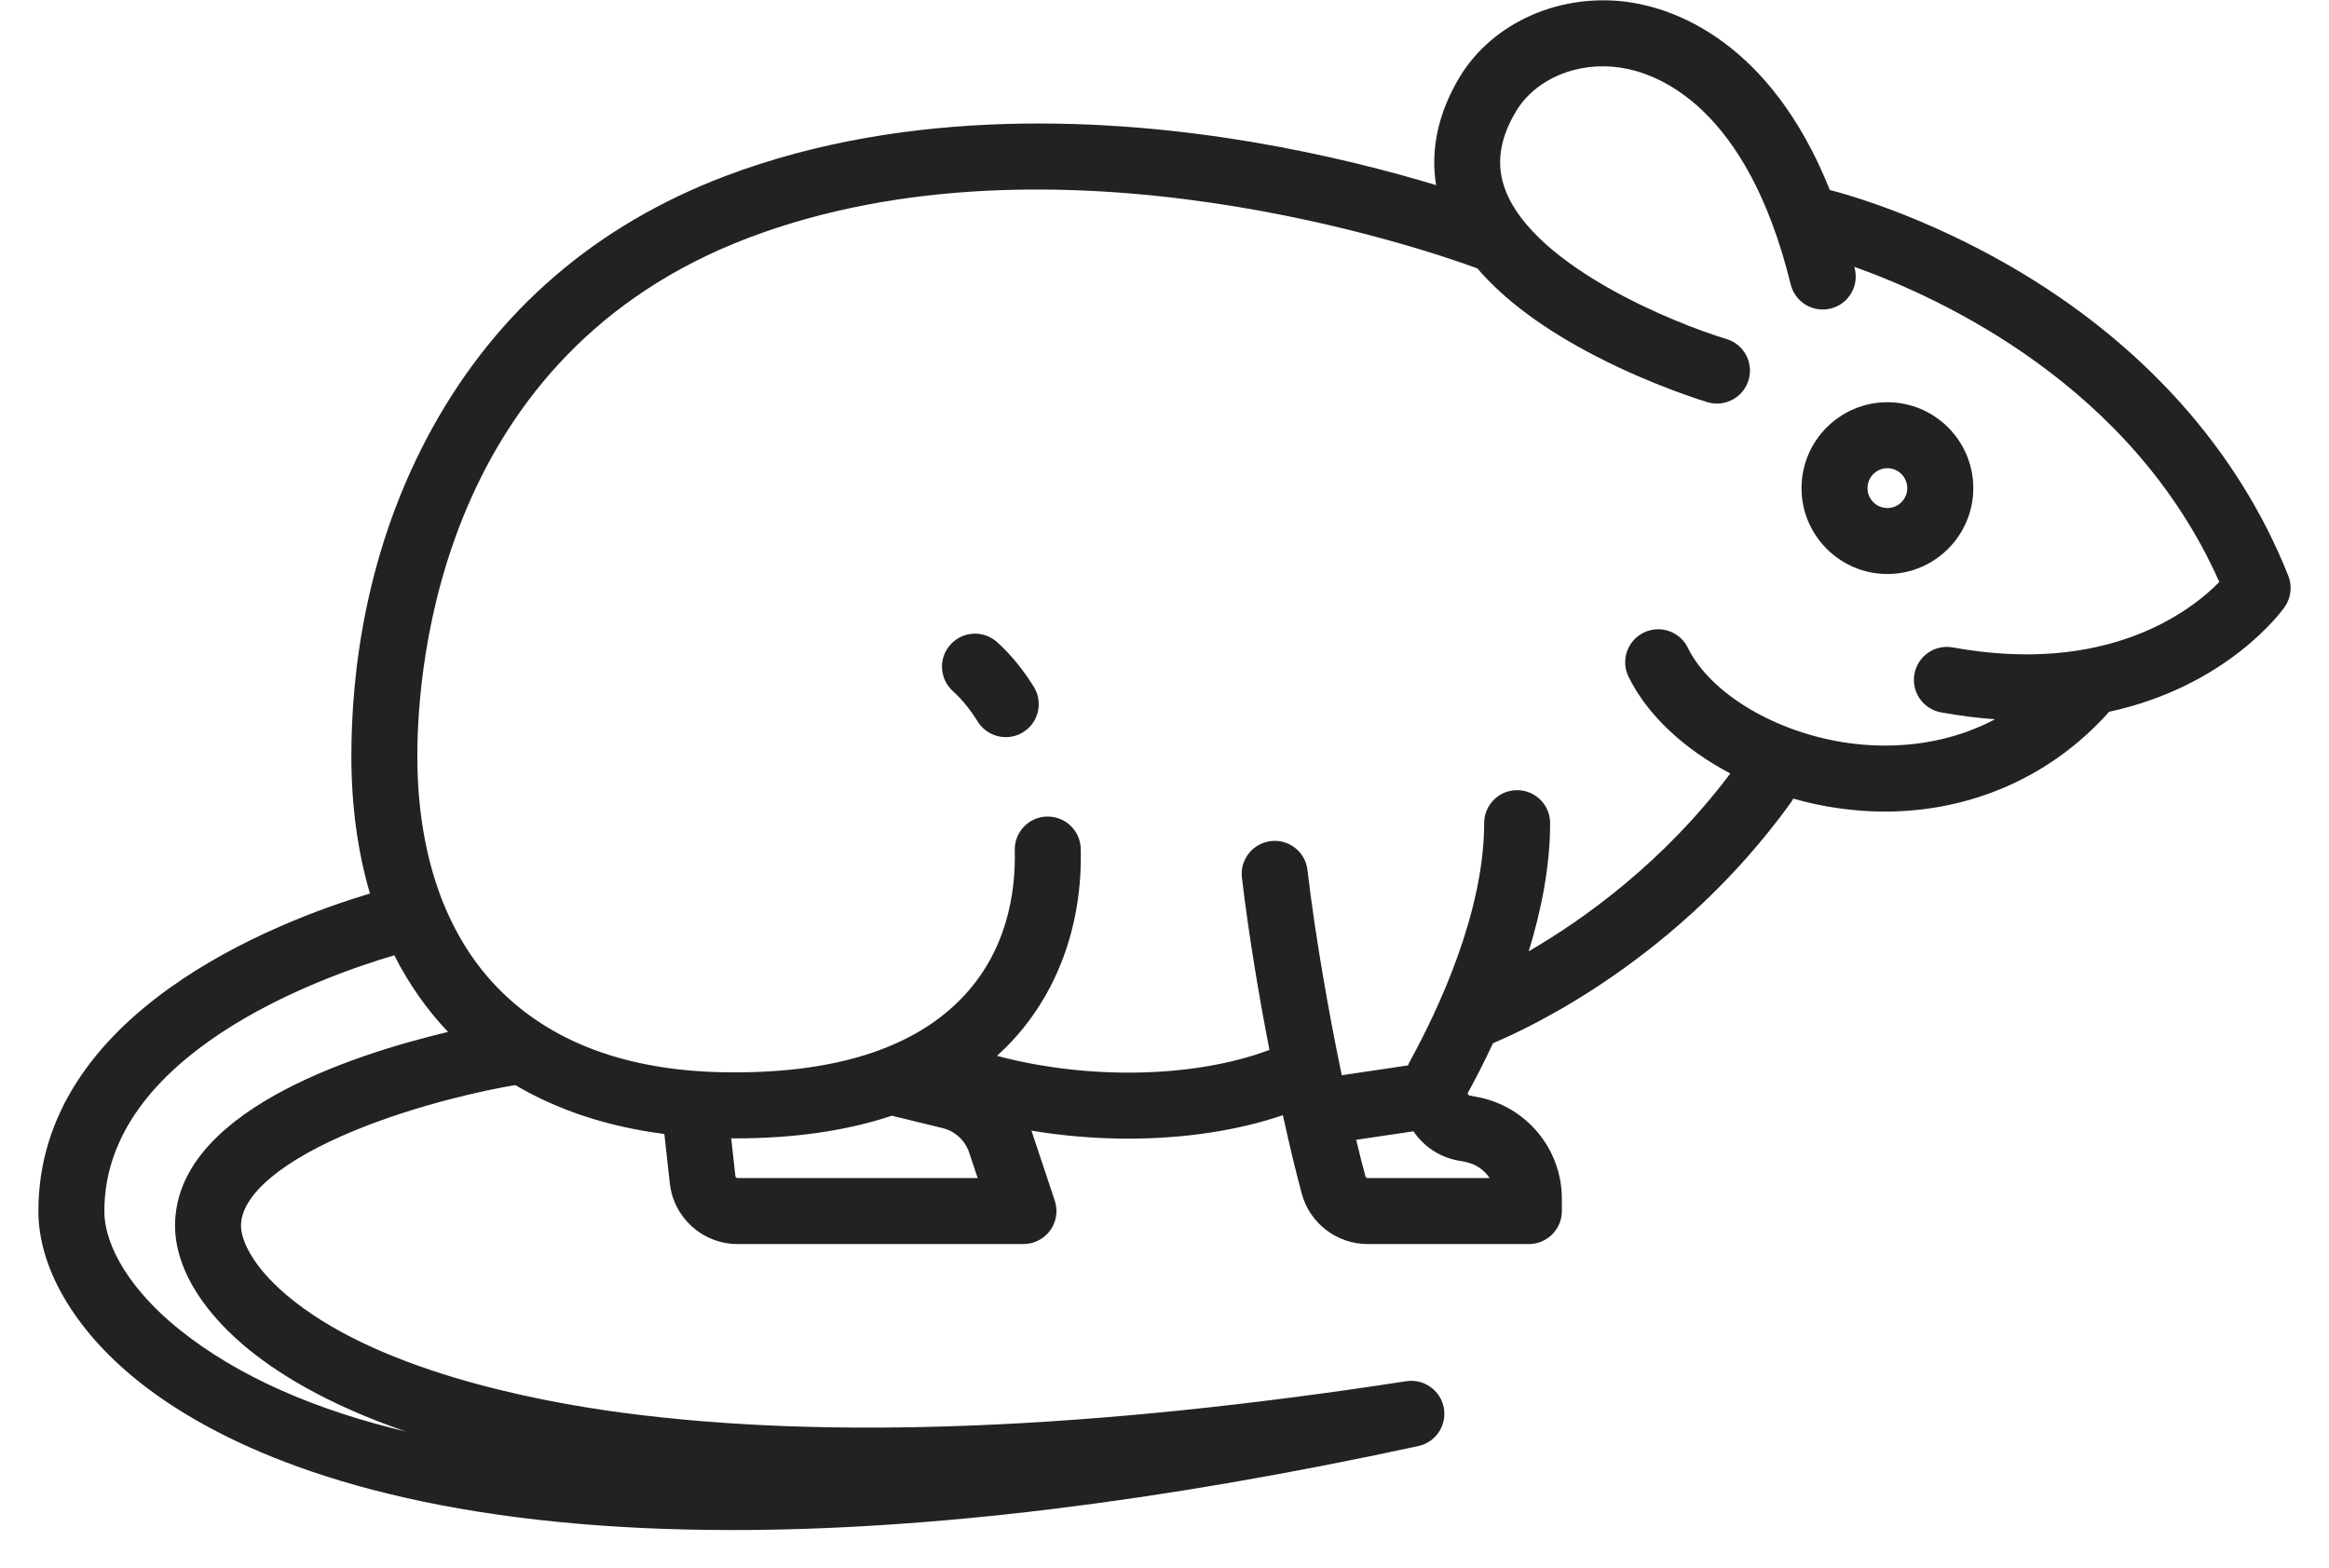
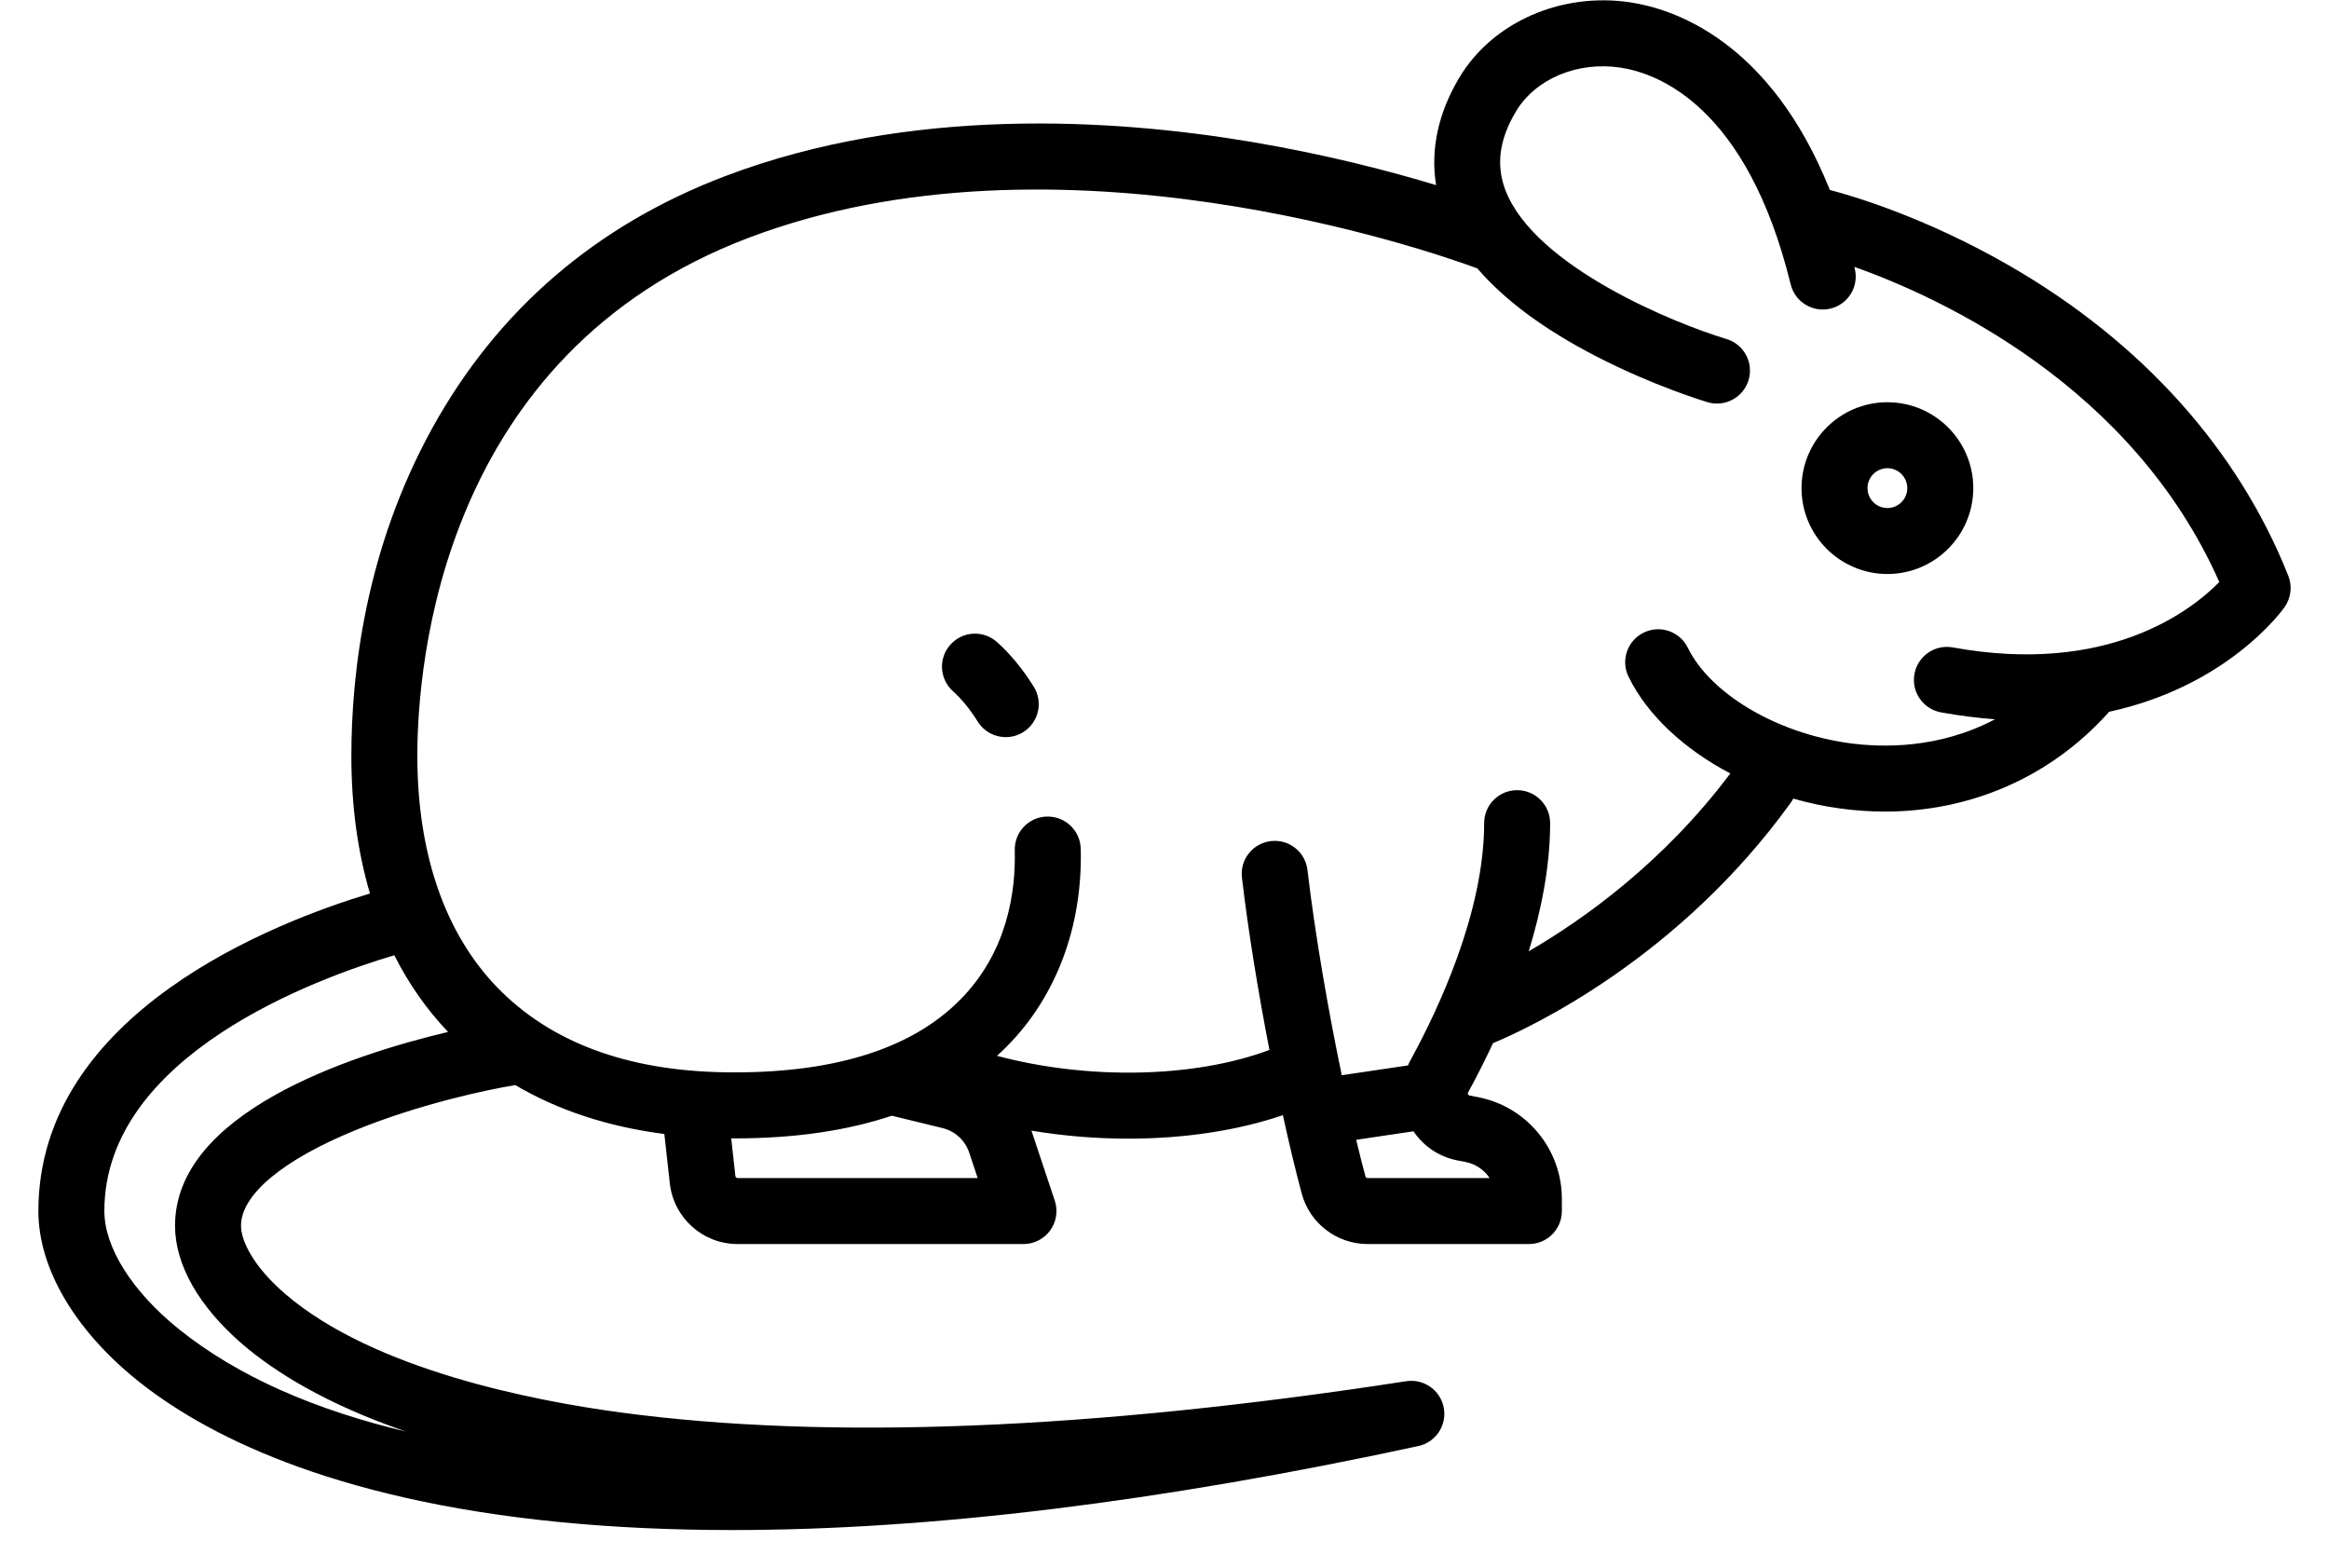
- <svg xmlns="http://www.w3.org/2000/svg" width="52" height="35" viewBox="0 0 52 35" fill="none">
-   <path d="M21.22 14.392C21.491 14.089 21.957 14.063 22.26 14.334C22.558 14.601 22.834 14.936 23.08 15.33C23.296 15.675 23.191 16.129 22.846 16.345C22.725 16.421 22.59 16.457 22.456 16.457C22.211 16.457 21.971 16.335 21.831 16.111C21.658 15.835 21.472 15.606 21.277 15.432C20.974 15.16 20.948 14.695 21.22 14.392Z" fill="#222222" />
-   <path d="M42.14 8.98C43.197 8.98 44.058 9.84 44.058 10.898C44.058 11.955 43.197 12.815 42.14 12.815C41.083 12.815 40.223 11.955 40.223 10.898C40.223 9.84 41.083 8.98 42.14 8.98ZM42.14 11.342C42.385 11.342 42.584 11.143 42.584 10.898C42.584 10.653 42.385 10.453 42.14 10.453C41.895 10.453 41.696 10.653 41.696 10.898C41.696 11.143 41.895 11.342 42.14 11.342Z" fill="#222222" />
-   <path d="M8.26 19.948C7.988 19.025 7.845 17.998 7.845 16.877C7.845 15.026 8.16 12.252 9.66 9.543C11.118 6.911 13.316 5.023 16.192 3.932C20.32 2.366 24.847 2.65 27.918 3.164C29.617 3.449 31.054 3.827 32.064 4.133C31.935 3.34 32.11 2.52 32.586 1.727C33.327 0.492 34.861 -0.18 36.403 0.053C37.363 0.198 39.52 0.904 40.855 4.241C41.315 4.36 42.971 4.837 44.883 5.942C47.823 7.641 49.97 10.032 51.092 12.857C51.183 13.088 51.152 13.349 51.009 13.553C50.941 13.65 49.728 15.32 47.087 15.892C47.081 15.901 47.074 15.909 47.067 15.918C45.783 17.344 44.007 18.119 42.084 18.119C41.748 18.119 41.408 18.095 41.066 18.047C40.716 17.999 40.372 17.925 40.038 17.829C40.022 17.861 40.004 17.892 39.982 17.922C37.471 21.403 34.159 22.945 33.335 23.289C33.137 23.714 32.944 24.087 32.778 24.39C32.774 24.397 32.767 24.41 32.776 24.43C32.787 24.453 32.807 24.457 32.815 24.459L32.998 24.494C34.084 24.703 34.872 25.657 34.872 26.763V27.037C34.872 27.444 34.543 27.774 34.136 27.774H30.536C29.85 27.774 29.245 27.313 29.066 26.654C28.937 26.177 28.791 25.573 28.643 24.897C27.618 25.246 26.422 25.421 25.19 25.421C24.472 25.421 23.742 25.361 23.028 25.242C23.031 25.251 23.035 25.259 23.038 25.268L23.55 26.805C23.625 27.029 23.587 27.276 23.449 27.468C23.31 27.66 23.088 27.774 22.851 27.774H16.47C15.692 27.774 15.041 27.191 14.955 26.418L14.833 25.317C13.567 25.154 12.452 24.784 11.505 24.225C10.85 24.333 9.361 24.65 7.931 25.234C6.311 25.897 5.381 26.674 5.381 27.365C5.381 27.692 5.642 28.265 6.376 28.894C8.346 30.584 11.922 31.276 13.878 31.537C18.488 32.154 24.382 31.919 31.399 30.836C31.791 30.776 32.163 31.039 32.236 31.43C32.308 31.822 32.056 32.2 31.667 32.284C25.894 33.532 20.763 34.159 16.357 34.159C15.008 34.159 13.726 34.101 12.515 33.983C7.321 33.477 4.506 31.979 3.059 30.812C1.66 29.683 0.857 28.307 0.857 27.038C0.857 22.599 6.19 20.569 8.26 19.948ZM30.488 26.268C30.495 26.292 30.517 26.301 30.536 26.301H33.259C33.138 26.119 32.947 25.985 32.719 25.941L32.536 25.906C32.135 25.828 31.784 25.591 31.559 25.257L30.28 25.447C30.352 25.75 30.422 26.026 30.488 26.268ZM16.419 26.256C16.422 26.282 16.444 26.301 16.47 26.301H21.829L21.64 25.734C21.548 25.459 21.325 25.254 21.044 25.185L19.912 24.909C18.905 25.245 17.736 25.415 16.41 25.415C16.382 25.415 16.354 25.414 16.326 25.414L16.419 26.256ZM16.171 23.939C18.561 23.978 20.334 23.435 21.435 22.323C22.488 21.261 22.68 19.922 22.657 18.985C22.646 18.578 22.968 18.24 23.374 18.23C23.381 18.23 23.387 18.23 23.393 18.23C23.792 18.23 24.119 18.547 24.13 18.948C24.173 20.677 23.588 22.244 22.482 23.36C22.41 23.433 22.335 23.503 22.259 23.572C24.288 24.112 26.664 24.07 28.343 23.44C28.098 22.181 27.873 20.817 27.729 19.595C27.681 19.191 27.97 18.825 28.375 18.778C28.778 18.729 29.145 19.019 29.192 19.423C29.365 20.892 29.659 22.572 29.958 24.005L31.436 23.786C31.452 23.751 31.467 23.715 31.486 23.681C32.102 22.558 33.137 20.374 33.137 18.377C33.137 17.97 33.466 17.641 33.873 17.641C34.28 17.641 34.61 17.97 34.61 18.377C34.61 19.342 34.412 20.326 34.132 21.238C35.365 20.522 37.144 19.252 38.633 17.268C37.603 16.726 36.781 15.966 36.361 15.109C36.182 14.744 36.333 14.303 36.699 14.124C37.064 13.944 37.505 14.096 37.684 14.461C38.188 15.489 39.662 16.364 41.269 16.589C42.035 16.695 43.297 16.717 44.543 16.058C44.159 16.03 43.758 15.98 43.337 15.904C42.937 15.831 42.671 15.447 42.744 15.047C42.817 14.647 43.2 14.381 43.6 14.454C47.059 15.083 48.916 13.64 49.551 12.994C47.608 8.611 43.345 6.649 41.401 5.957C41.405 5.971 41.409 5.985 41.412 5.999C41.509 6.394 41.267 6.793 40.872 6.889C40.477 6.986 40.078 6.744 39.981 6.349C39.002 2.352 36.999 1.633 36.182 1.51C35.224 1.365 34.286 1.757 33.849 2.485C33.473 3.111 33.397 3.689 33.614 4.252C34.276 5.958 37.398 7.224 38.546 7.568C38.935 7.684 39.157 8.094 39.041 8.484C38.945 8.804 38.652 9.01 38.335 9.01C38.265 9.01 38.194 9 38.124 8.979C38.076 8.965 36.927 8.619 35.647 7.96C34.481 7.359 33.593 6.701 32.985 5.992C31.923 5.6 23.596 2.699 16.714 5.309C9.85 7.913 9.318 14.821 9.318 16.876C9.318 19.053 9.935 20.84 11.102 22.044C12.286 23.266 13.991 23.903 16.171 23.939ZM3.984 29.666C5.332 30.753 7.084 31.489 9.064 31.96C7.263 31.342 6.124 30.619 5.417 30.013C4.444 29.178 3.908 28.238 3.908 27.366C3.908 24.854 7.775 23.569 10.004 23.038C9.528 22.539 9.127 21.967 8.804 21.327C7.117 21.825 2.33 23.547 2.33 27.038C2.33 27.848 2.949 28.83 3.984 29.666Z" fill="#222222" />
+ <svg xmlns="http://www.w3.org/2000/svg" width="52" height="35" viewBox="0 0 52 35">
+   <path d="M21.22 14.392C21.491 14.089 21.957 14.063 22.26 14.334C22.558 14.601 22.834 14.936 23.08 15.33C23.296 15.675 23.191 16.129 22.846 16.345C22.725 16.421 22.59 16.457 22.456 16.457C22.211 16.457 21.971 16.335 21.831 16.111C21.658 15.835 21.472 15.606 21.277 15.432C20.974 15.16 20.948 14.695 21.22 14.392Z" />
+   <path d="M42.14 8.98C43.197 8.98 44.058 9.84 44.058 10.898C44.058 11.955 43.197 12.815 42.14 12.815C41.083 12.815 40.223 11.955 40.223 10.898C40.223 9.84 41.083 8.98 42.14 8.98ZM42.14 11.342C42.385 11.342 42.584 11.143 42.584 10.898C42.584 10.653 42.385 10.453 42.14 10.453C41.895 10.453 41.696 10.653 41.696 10.898C41.696 11.143 41.895 11.342 42.14 11.342Z" />
+   <path d="M8.26 19.948C7.988 19.025 7.845 17.998 7.845 16.877C7.845 15.026 8.16 12.252 9.66 9.543C11.118 6.911 13.316 5.023 16.192 3.932C20.32 2.366 24.847 2.65 27.918 3.164C29.617 3.449 31.054 3.827 32.064 4.133C31.935 3.34 32.11 2.52 32.586 1.727C33.327 0.492 34.861 -0.18 36.403 0.053C37.363 0.198 39.52 0.904 40.855 4.241C41.315 4.36 42.971 4.837 44.883 5.942C47.823 7.641 49.97 10.032 51.092 12.857C51.183 13.088 51.152 13.349 51.009 13.553C50.941 13.65 49.728 15.32 47.087 15.892C47.081 15.901 47.074 15.909 47.067 15.918C45.783 17.344 44.007 18.119 42.084 18.119C41.748 18.119 41.408 18.095 41.066 18.047C40.716 17.999 40.372 17.925 40.038 17.829C40.022 17.861 40.004 17.892 39.982 17.922C37.471 21.403 34.159 22.945 33.335 23.289C33.137 23.714 32.944 24.087 32.778 24.39C32.774 24.397 32.767 24.41 32.776 24.43C32.787 24.453 32.807 24.457 32.815 24.459L32.998 24.494C34.084 24.703 34.872 25.657 34.872 26.763V27.037C34.872 27.444 34.543 27.774 34.136 27.774H30.536C29.85 27.774 29.245 27.313 29.066 26.654C28.937 26.177 28.791 25.573 28.643 24.897C27.618 25.246 26.422 25.421 25.19 25.421C24.472 25.421 23.742 25.361 23.028 25.242C23.031 25.251 23.035 25.259 23.038 25.268L23.55 26.805C23.625 27.029 23.587 27.276 23.449 27.468C23.31 27.66 23.088 27.774 22.851 27.774H16.47C15.692 27.774 15.041 27.191 14.955 26.418L14.833 25.317C13.567 25.154 12.452 24.784 11.505 24.225C10.85 24.333 9.361 24.65 7.931 25.234C6.311 25.897 5.381 26.674 5.381 27.365C5.381 27.692 5.642 28.265 6.376 28.894C8.346 30.584 11.922 31.276 13.878 31.537C18.488 32.154 24.382 31.919 31.399 30.836C31.791 30.776 32.163 31.039 32.236 31.43C32.308 31.822 32.056 32.2 31.667 32.284C25.894 33.532 20.763 34.159 16.357 34.159C15.008 34.159 13.726 34.101 12.515 33.983C7.321 33.477 4.506 31.979 3.059 30.812C1.66 29.683 0.857 28.307 0.857 27.038C0.857 22.599 6.19 20.569 8.26 19.948ZM30.488 26.268C30.495 26.292 30.517 26.301 30.536 26.301H33.259C33.138 26.119 32.947 25.985 32.719 25.941L32.536 25.906C32.135 25.828 31.784 25.591 31.559 25.257L30.28 25.447C30.352 25.75 30.422 26.026 30.488 26.268ZM16.419 26.256C16.422 26.282 16.444 26.301 16.47 26.301H21.829L21.64 25.734C21.548 25.459 21.325 25.254 21.044 25.185L19.912 24.909C18.905 25.245 17.736 25.415 16.41 25.415C16.382 25.415 16.354 25.414 16.326 25.414L16.419 26.256ZM16.171 23.939C18.561 23.978 20.334 23.435 21.435 22.323C22.488 21.261 22.68 19.922 22.657 18.985C22.646 18.578 22.968 18.24 23.374 18.23C23.381 18.23 23.387 18.23 23.393 18.23C23.792 18.23 24.119 18.547 24.13 18.948C24.173 20.677 23.588 22.244 22.482 23.36C22.41 23.433 22.335 23.503 22.259 23.572C24.288 24.112 26.664 24.07 28.343 23.44C28.098 22.181 27.873 20.817 27.729 19.595C27.681 19.191 27.97 18.825 28.375 18.778C28.778 18.729 29.145 19.019 29.192 19.423C29.365 20.892 29.659 22.572 29.958 24.005L31.436 23.786C31.452 23.751 31.467 23.715 31.486 23.681C32.102 22.558 33.137 20.374 33.137 18.377C33.137 17.97 33.466 17.641 33.873 17.641C34.28 17.641 34.61 17.97 34.61 18.377C34.61 19.342 34.412 20.326 34.132 21.238C35.365 20.522 37.144 19.252 38.633 17.268C37.603 16.726 36.781 15.966 36.361 15.109C36.182 14.744 36.333 14.303 36.699 14.124C37.064 13.944 37.505 14.096 37.684 14.461C38.188 15.489 39.662 16.364 41.269 16.589C42.035 16.695 43.297 16.717 44.543 16.058C44.159 16.03 43.758 15.98 43.337 15.904C42.937 15.831 42.671 15.447 42.744 15.047C42.817 14.647 43.2 14.381 43.6 14.454C47.059 15.083 48.916 13.64 49.551 12.994C47.608 8.611 43.345 6.649 41.401 5.957C41.405 5.971 41.409 5.985 41.412 5.999C41.509 6.394 41.267 6.793 40.872 6.889C40.477 6.986 40.078 6.744 39.981 6.349C39.002 2.352 36.999 1.633 36.182 1.51C35.224 1.365 34.286 1.757 33.849 2.485C33.473 3.111 33.397 3.689 33.614 4.252C34.276 5.958 37.398 7.224 38.546 7.568C38.935 7.684 39.157 8.094 39.041 8.484C38.945 8.804 38.652 9.01 38.335 9.01C38.265 9.01 38.194 9 38.124 8.979C38.076 8.965 36.927 8.619 35.647 7.96C34.481 7.359 33.593 6.701 32.985 5.992C31.923 5.6 23.596 2.699 16.714 5.309C9.85 7.913 9.318 14.821 9.318 16.876C9.318 19.053 9.935 20.84 11.102 22.044C12.286 23.266 13.991 23.903 16.171 23.939ZM3.984 29.666C5.332 30.753 7.084 31.489 9.064 31.96C7.263 31.342 6.124 30.619 5.417 30.013C4.444 29.178 3.908 28.238 3.908 27.366C3.908 24.854 7.775 23.569 10.004 23.038C9.528 22.539 9.127 21.967 8.804 21.327C7.117 21.825 2.33 23.547 2.33 27.038C2.33 27.848 2.949 28.83 3.984 29.666Z" />
</svg>
